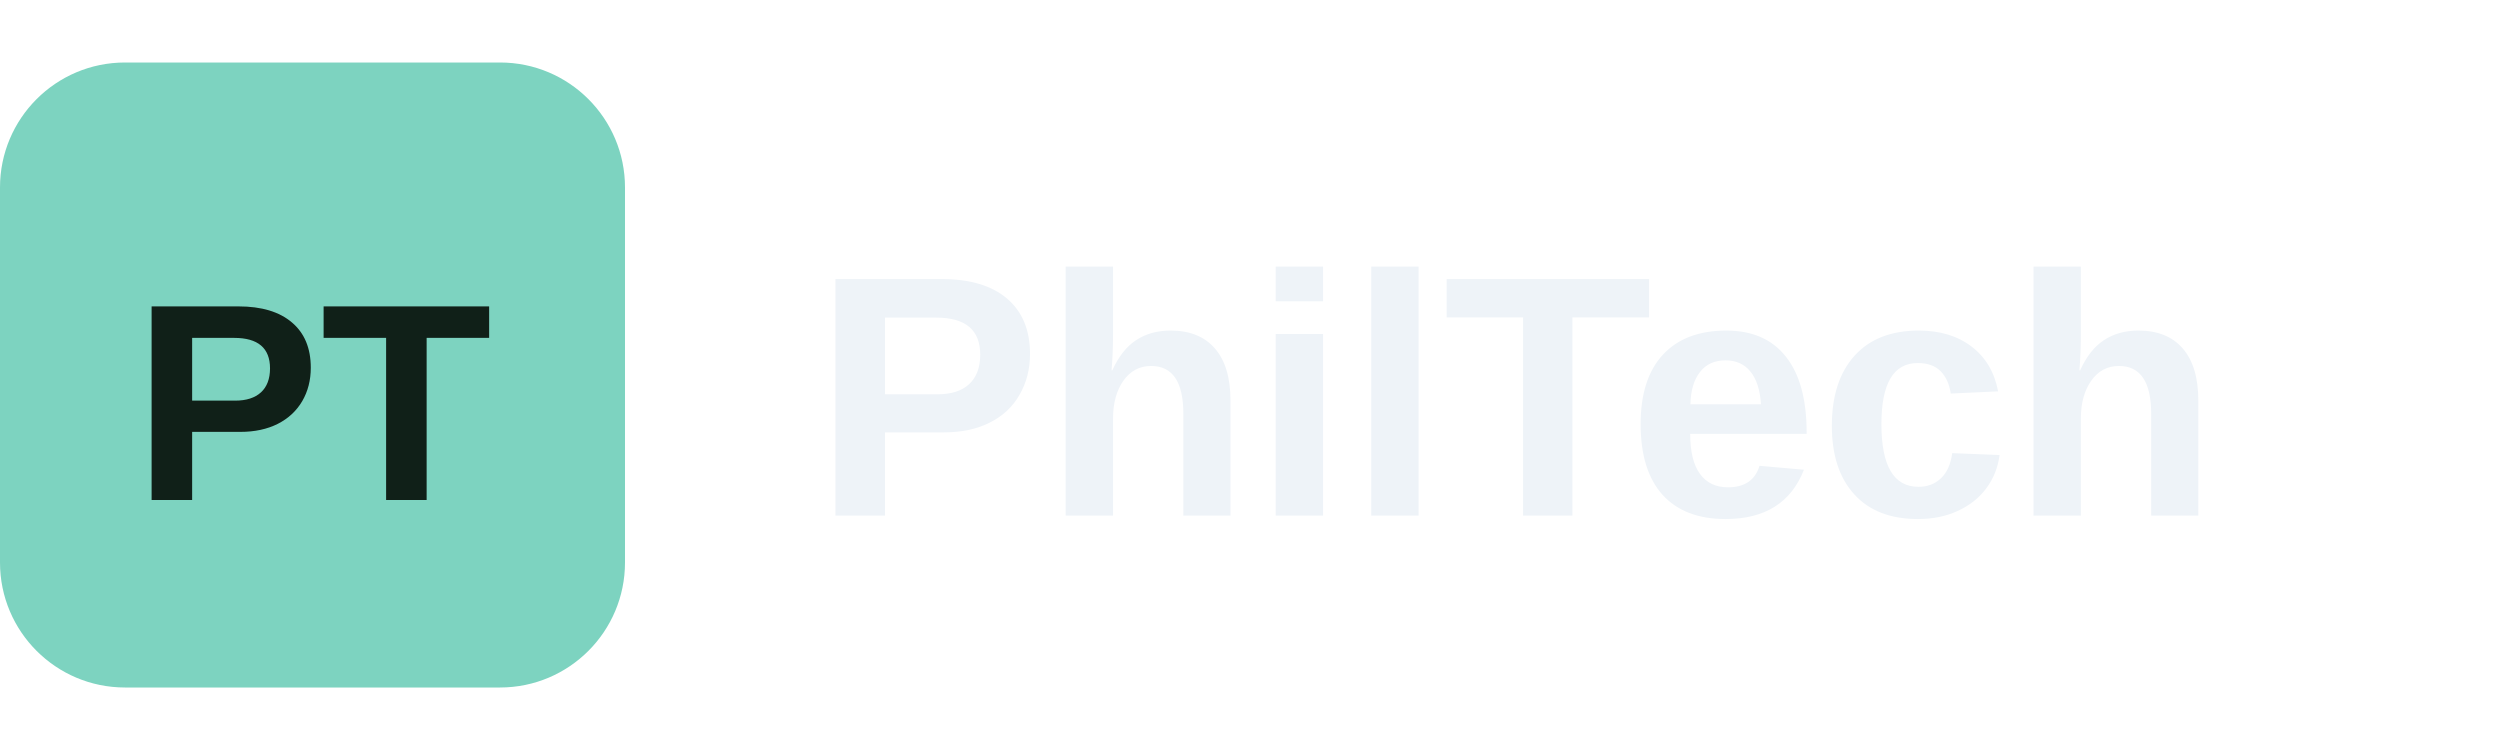
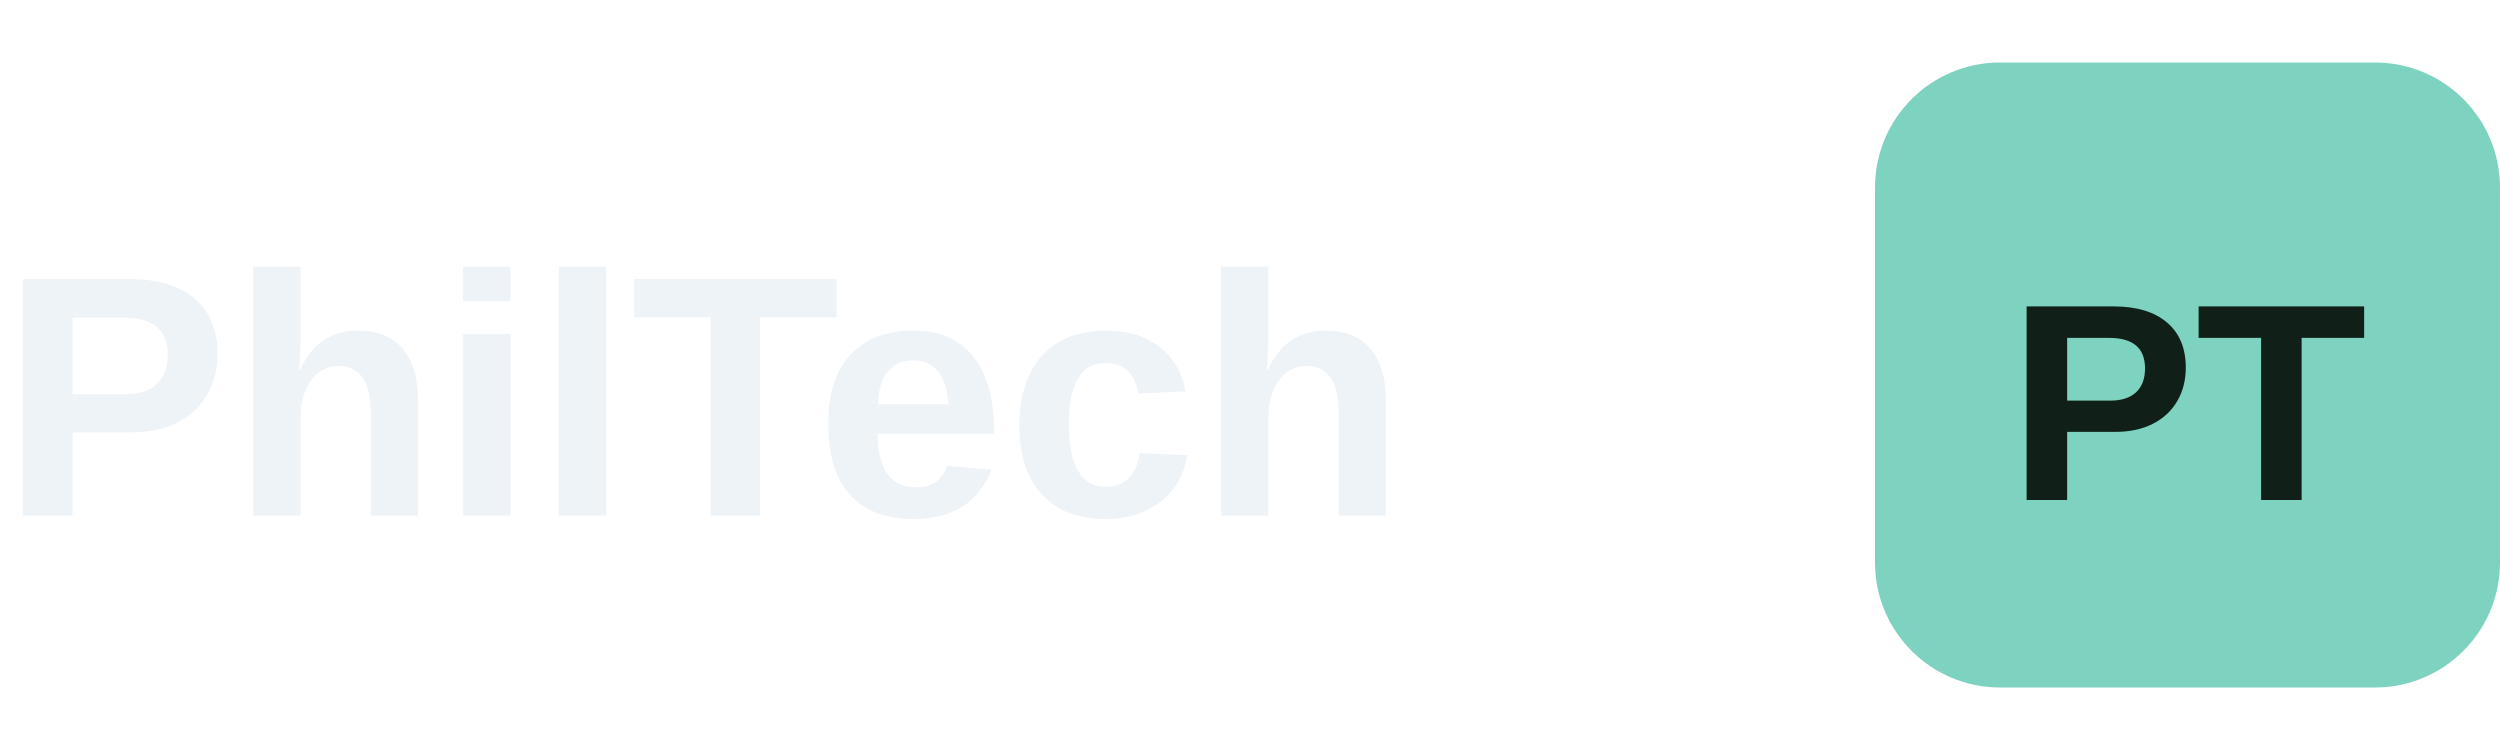
<svg xmlns="http://www.w3.org/2000/svg" viewBox="0 0 160 48" role="img" aria-label="PhilTech">
-   <rect x="0" y="4" width="40" height="40" rx="8" fill="#7dd3c0" />
-   <text x="20" y="32" text-anchor="middle" font-family="Segoe UI, Helvetica Neue, Arial, sans-serif" font-size="18" font-weight="700" fill="#102018">PT</text>
-   <text x="52" y="33" font-family="Segoe UI, Helvetica Neue, Arial, sans-serif" font-size="22" font-weight="700" fill="#eef3f8">PhilTech</text>
+   <text x="0" y="33" font-family="Segoe UI, Helvetica Neue, Arial, sans-serif" font-size="22" font-weight="700" fill="#eef3f8">PhilTech</text>
+   <rect x="120" y="4" width="40" height="40" rx="8" fill="#7dd3c0" />
+   <text x="140" y="32" text-anchor="middle" font-family="Segoe UI, Helvetica Neue, Arial, sans-serif" font-size="18" font-weight="700" fill="#102018">PT</text>
</svg>
